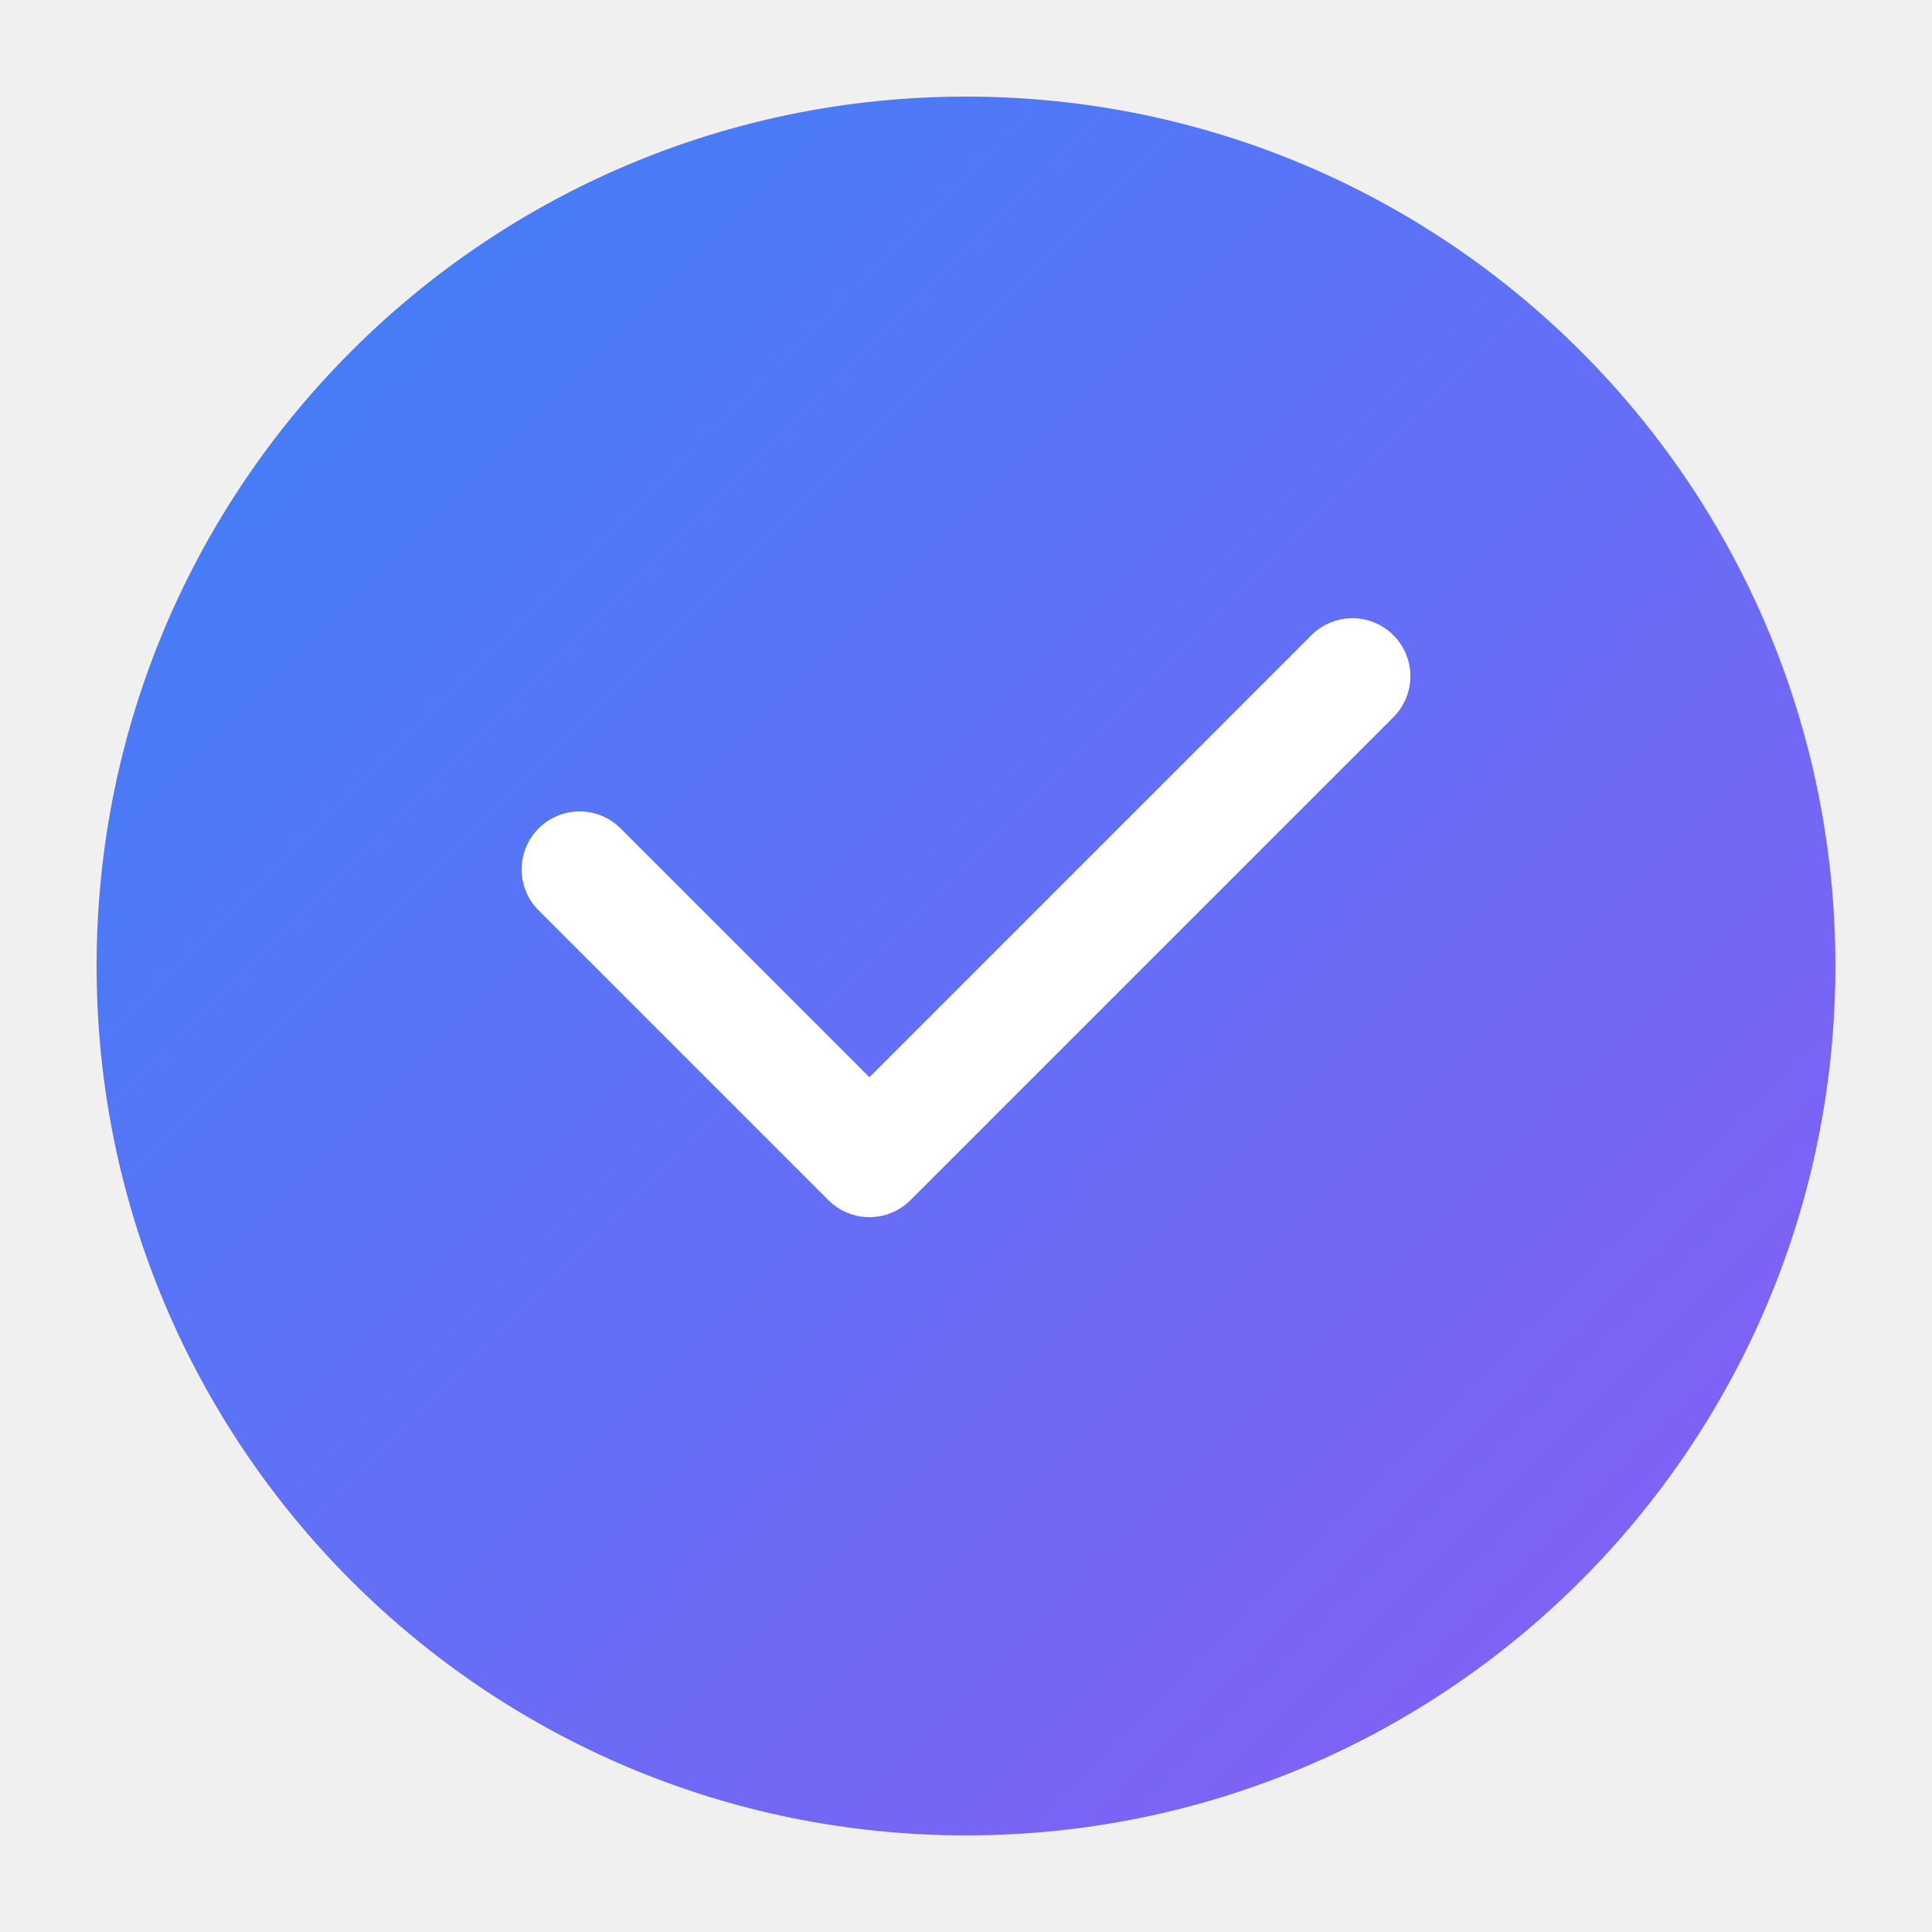
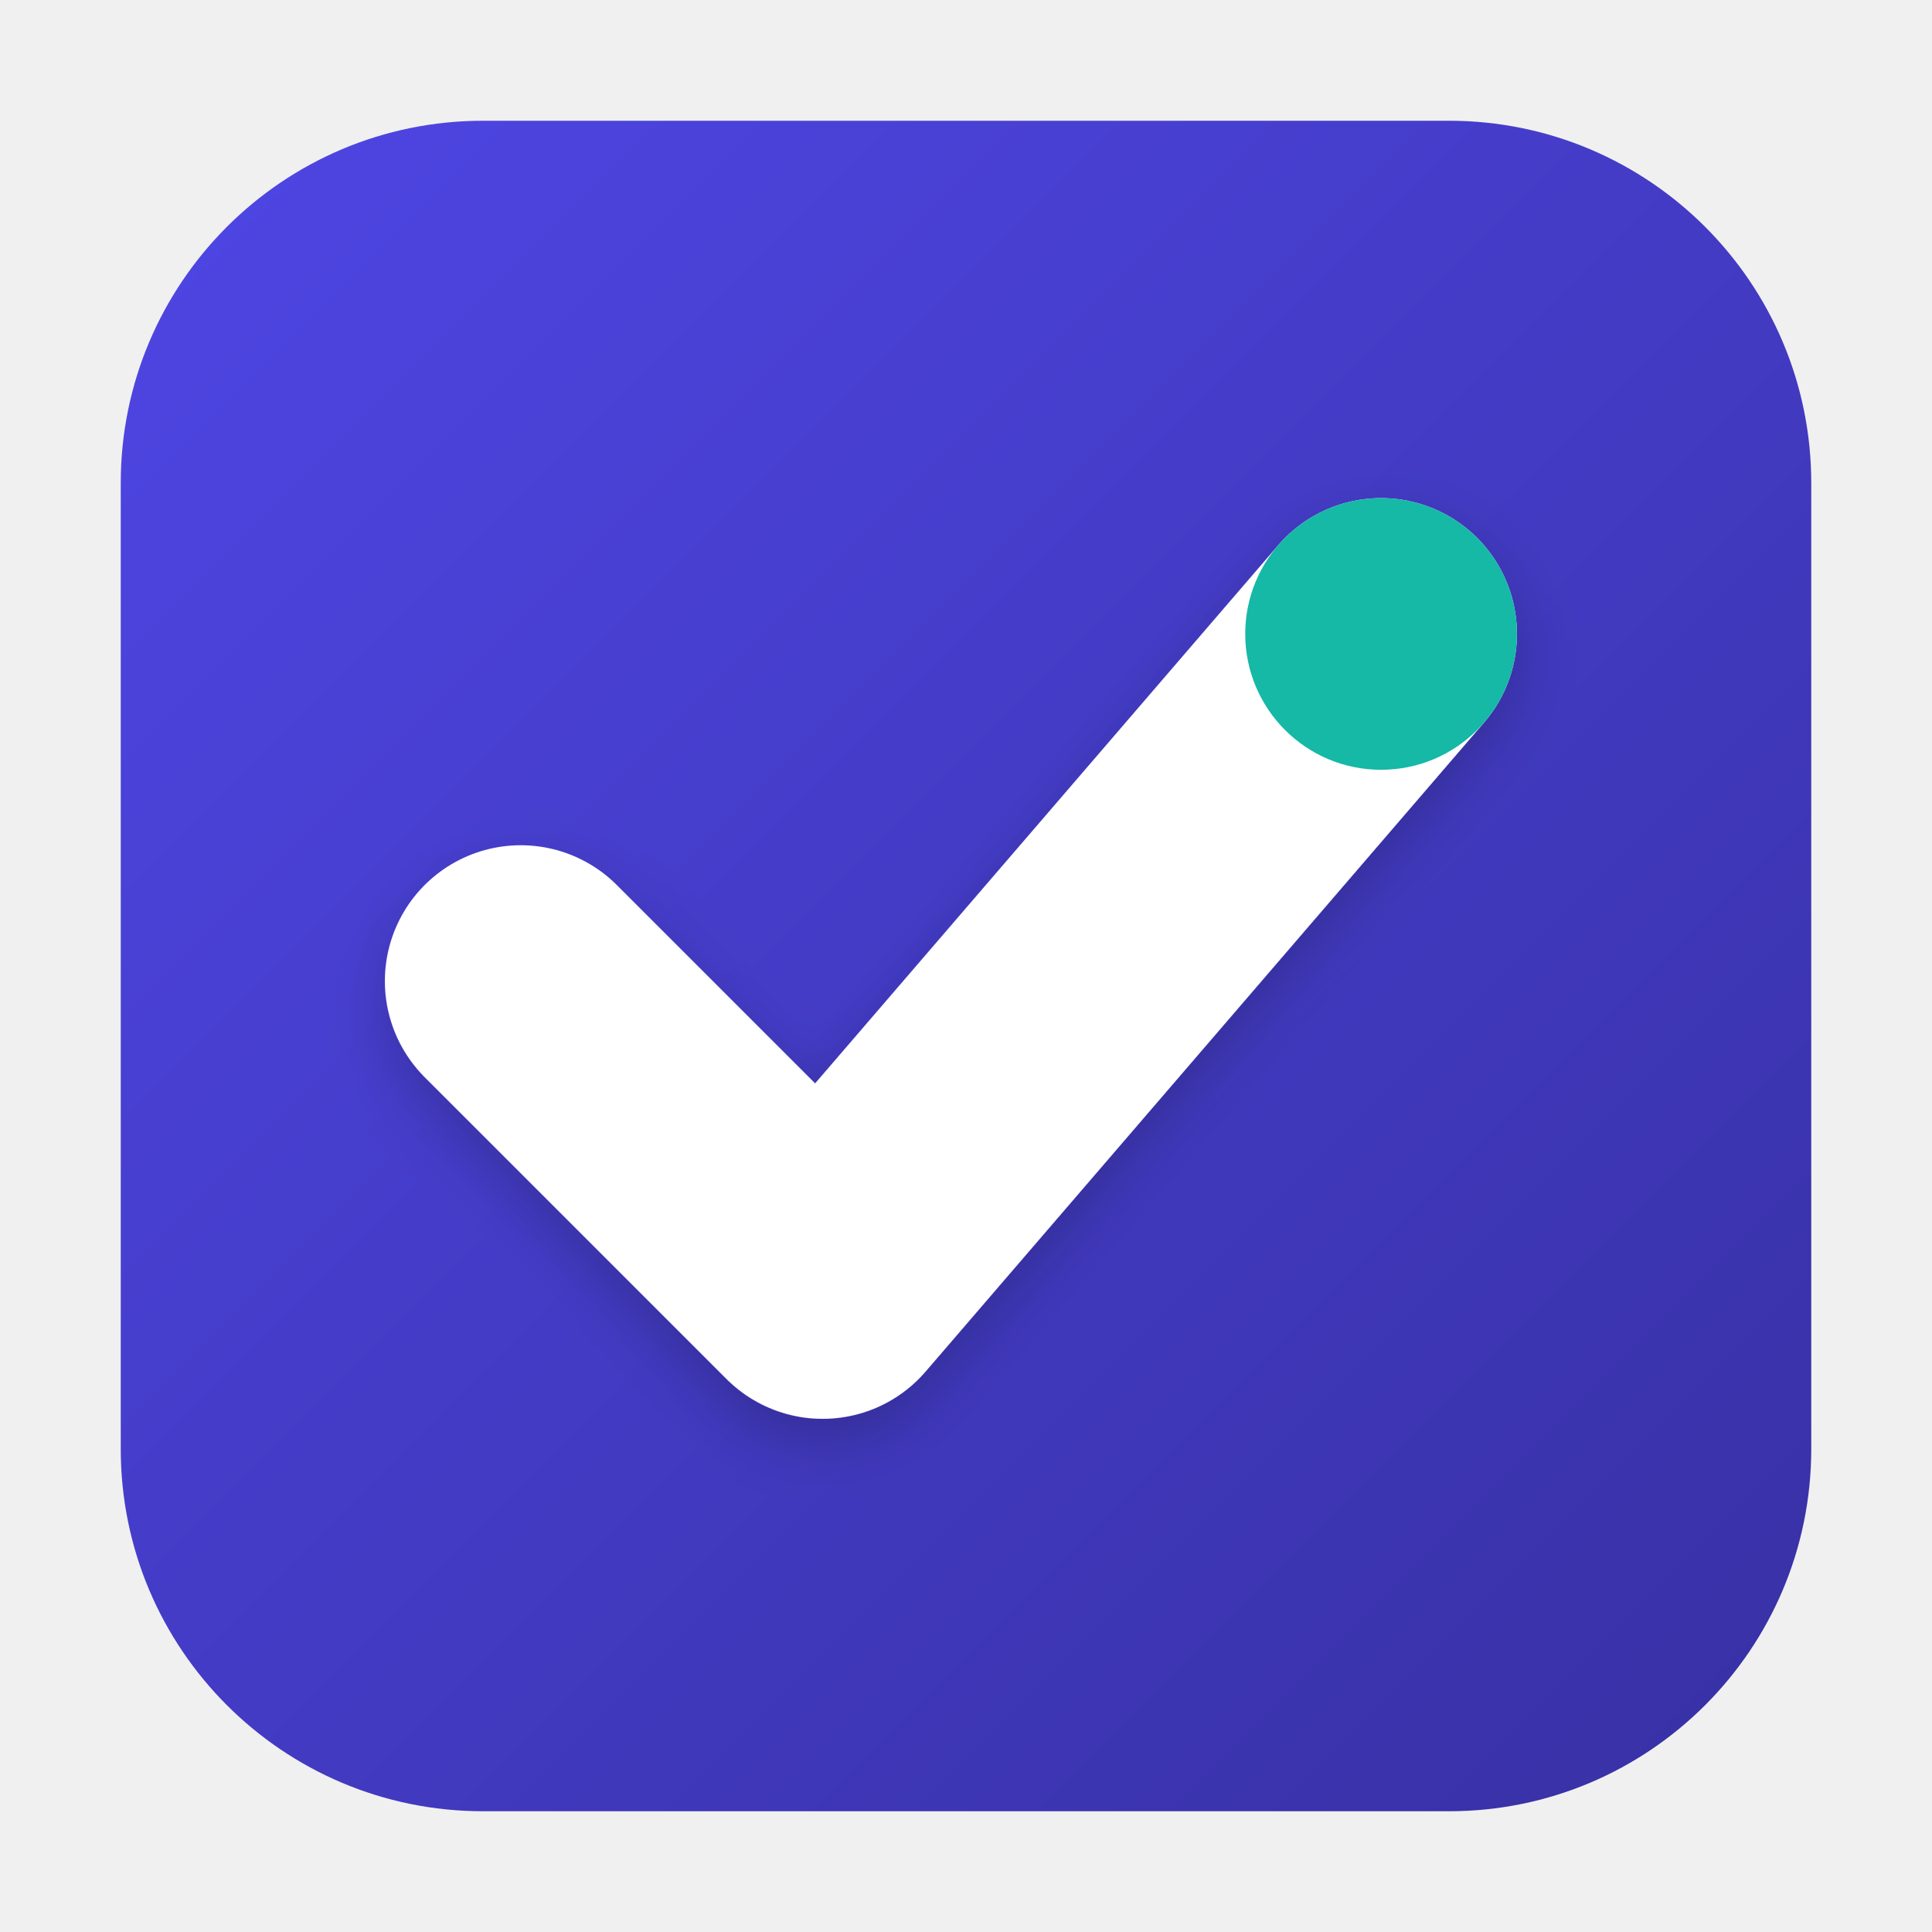
- <svg xmlns="http://www.w3.org/2000/svg" viewBox="0 0 100 100">
+ <svg xmlns="http://www.w3.org/2000/svg" viewBox="0 0 512 512" width="512" height="512">
  <defs>
-     <linearGradient id="grad" x1="0%" y1="0%" x2="100%" y2="100%">
-       <stop offset="0%" style="stop-color:#3b82f6;stop-opacity:1" />
-       <stop offset="100%" style="stop-color:#8b5cf6;stop-opacity:1" />
+     <linearGradient id="bgGradient" x1="0%" y1="0%" x2="100%" y2="100%">
+       <stop offset="0%" style="stop-color:#4F46E5;stop-opacity:1" />
+       <stop offset="100%" style="stop-color:#3730A3;stop-opacity:1" />
    </linearGradient>
+     <filter id="softShadow" x="-50%" y="-50%" width="200%" height="200%">
+       <feGaussianBlur in="SourceAlpha" stdDeviation="8" result="blur" />
+       <feOffset in="blur" dx="0" dy="6" result="offsetBlur" />
+       <feFlood flood-color="#000000" flood-opacity="0.2" result="offsetColor" />
+       <feComposite in="offsetColor" in2="offsetBlur" operator="in" result="offsetShadow" />
+       <feMerge>
+         <feMergeNode in="offsetShadow" />
+         <feMergeNode in="SourceGraphic" />
+       </feMerge>
+     </filter>
  </defs>
-   <circle cx="50" cy="50" r="45" fill="url(#grad)" />
-   <path d="M 30 45 L 45 60 L 70 35" stroke="white" stroke-width="6" stroke-linecap="round" stroke-linejoin="round" fill="none" />
+   <rect x="32" y="32" width="448" height="448" rx="96" ry="96" fill="url(#bgGradient)" />
+   <g filter="url(#softShadow)">
+     <path d="M 138 260 L 218 340 L 366 168" fill="none" stroke="#FFFFFF" stroke-width="72" stroke-linecap="round" stroke-linejoin="round" />
+     <circle cx="366" cy="168" r="36" fill="#14B8A6" />
+   </g>
</svg>
